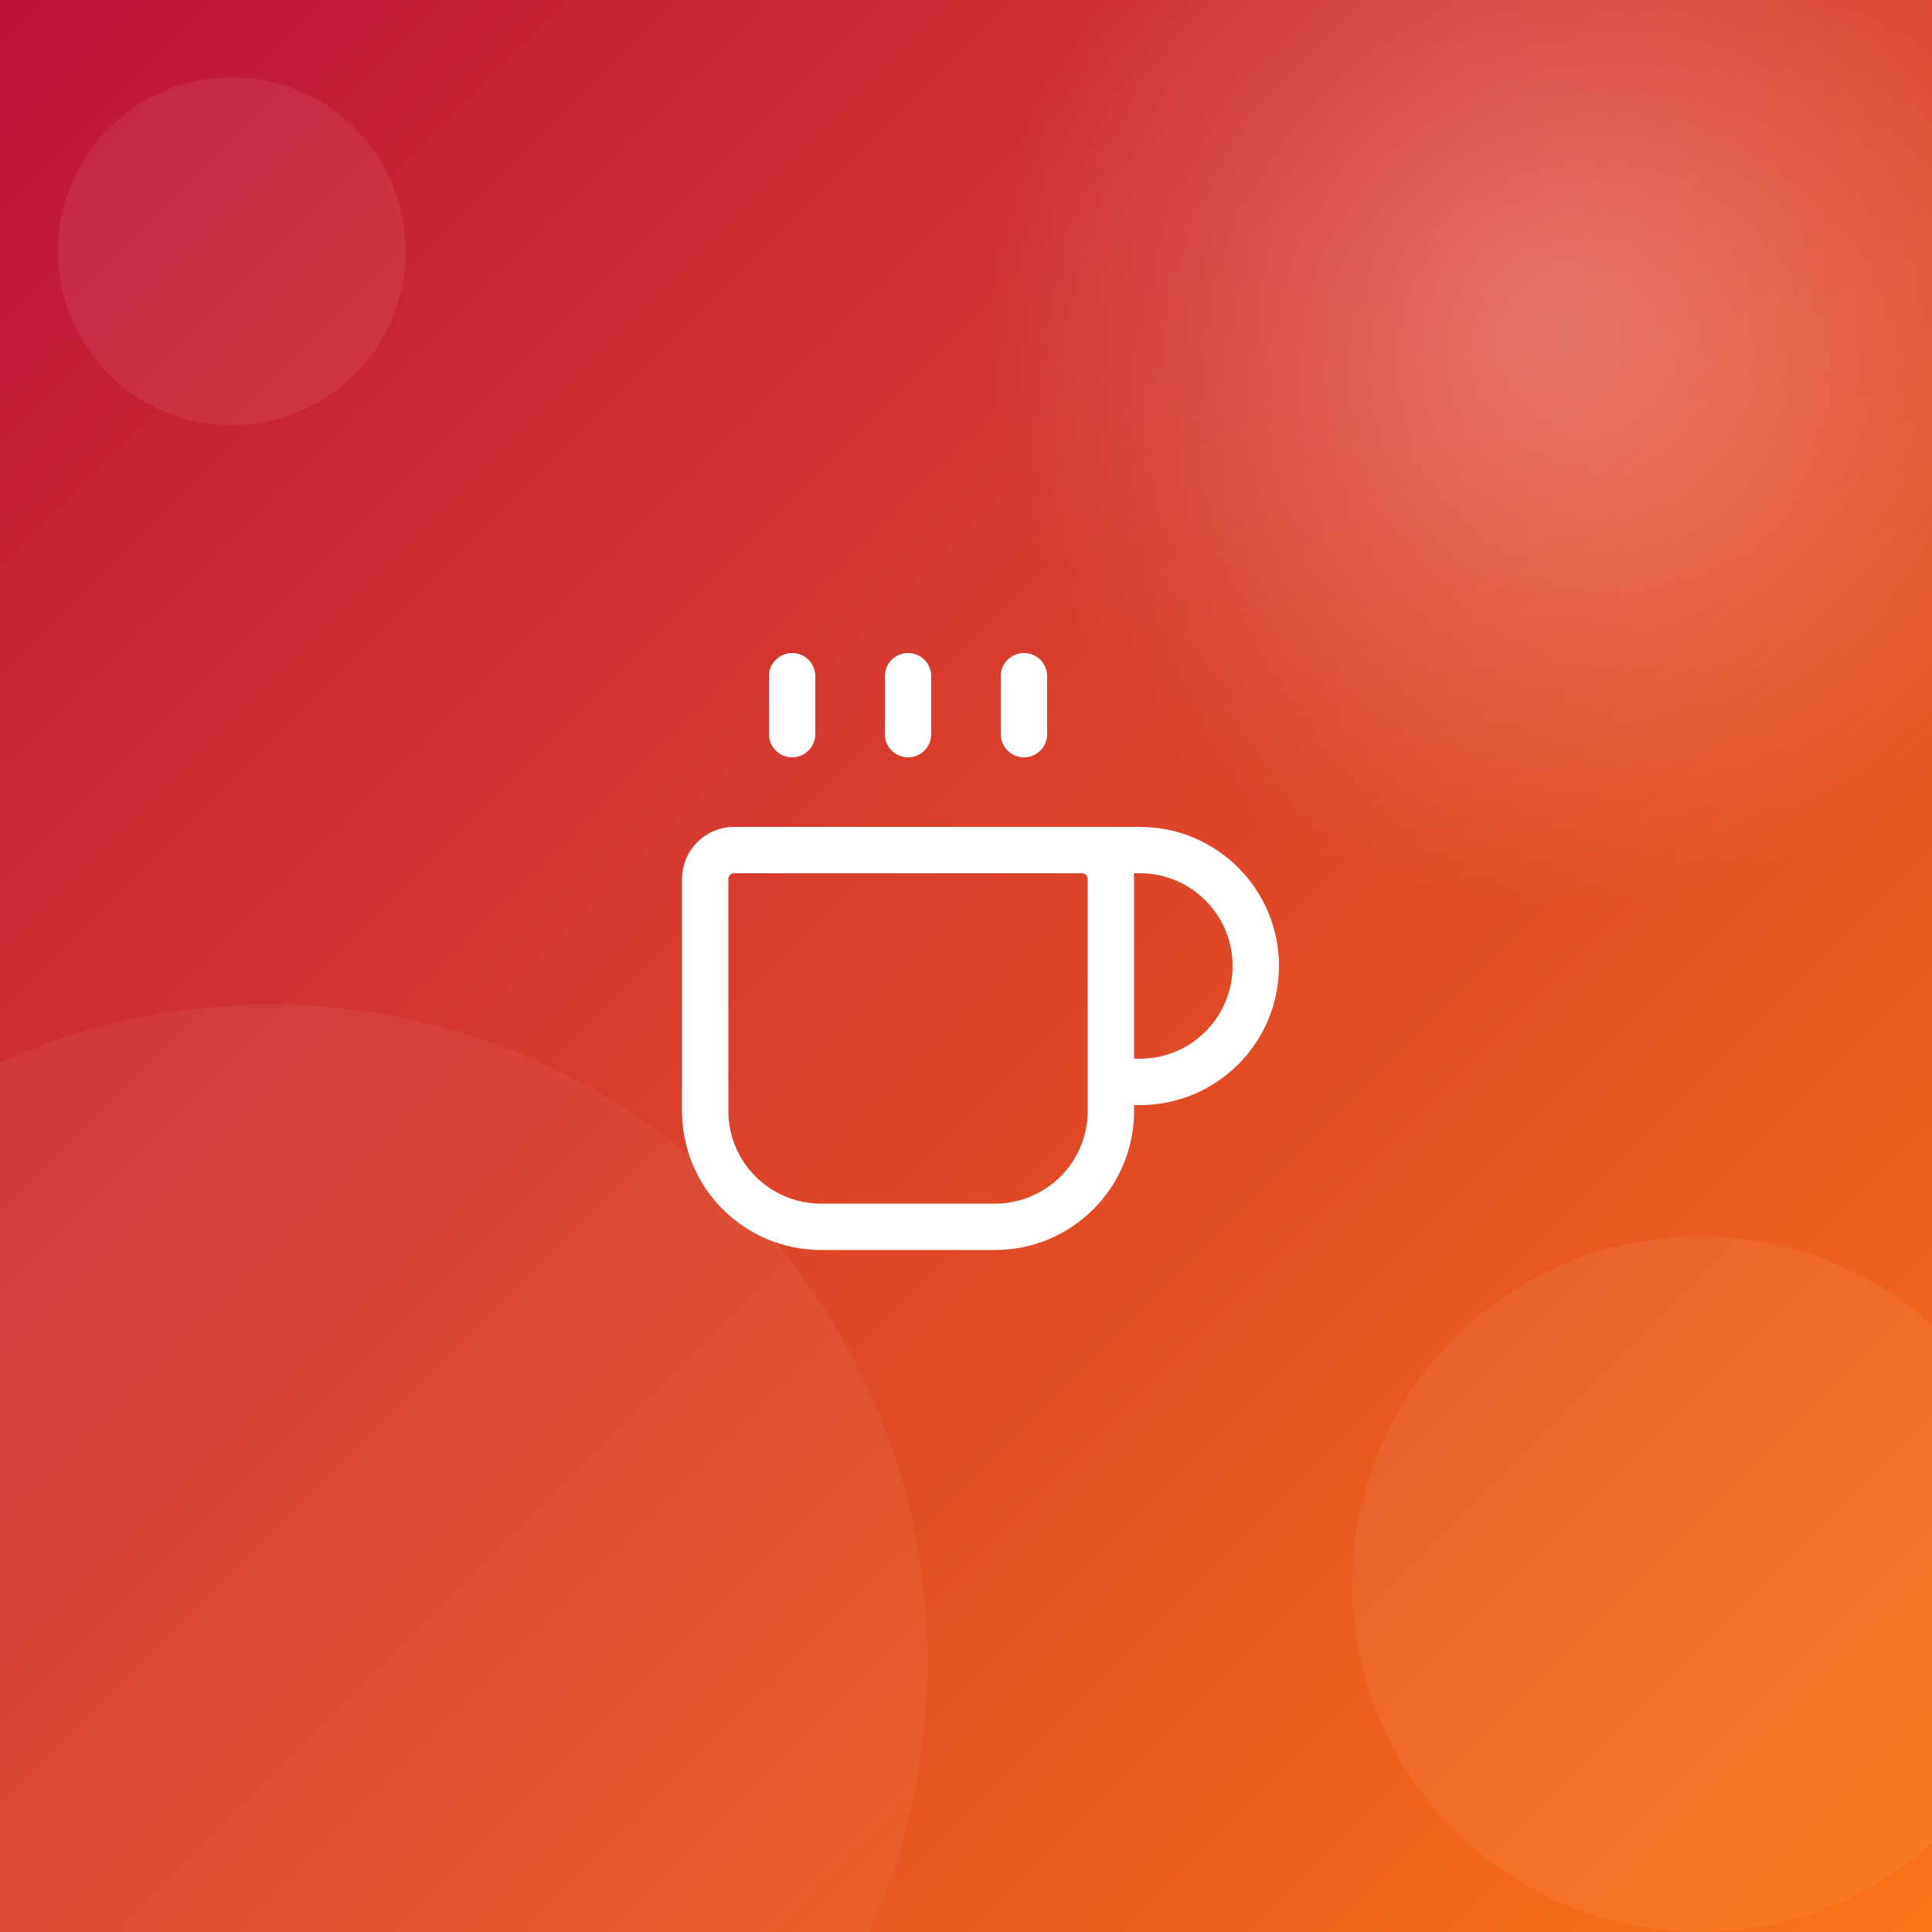
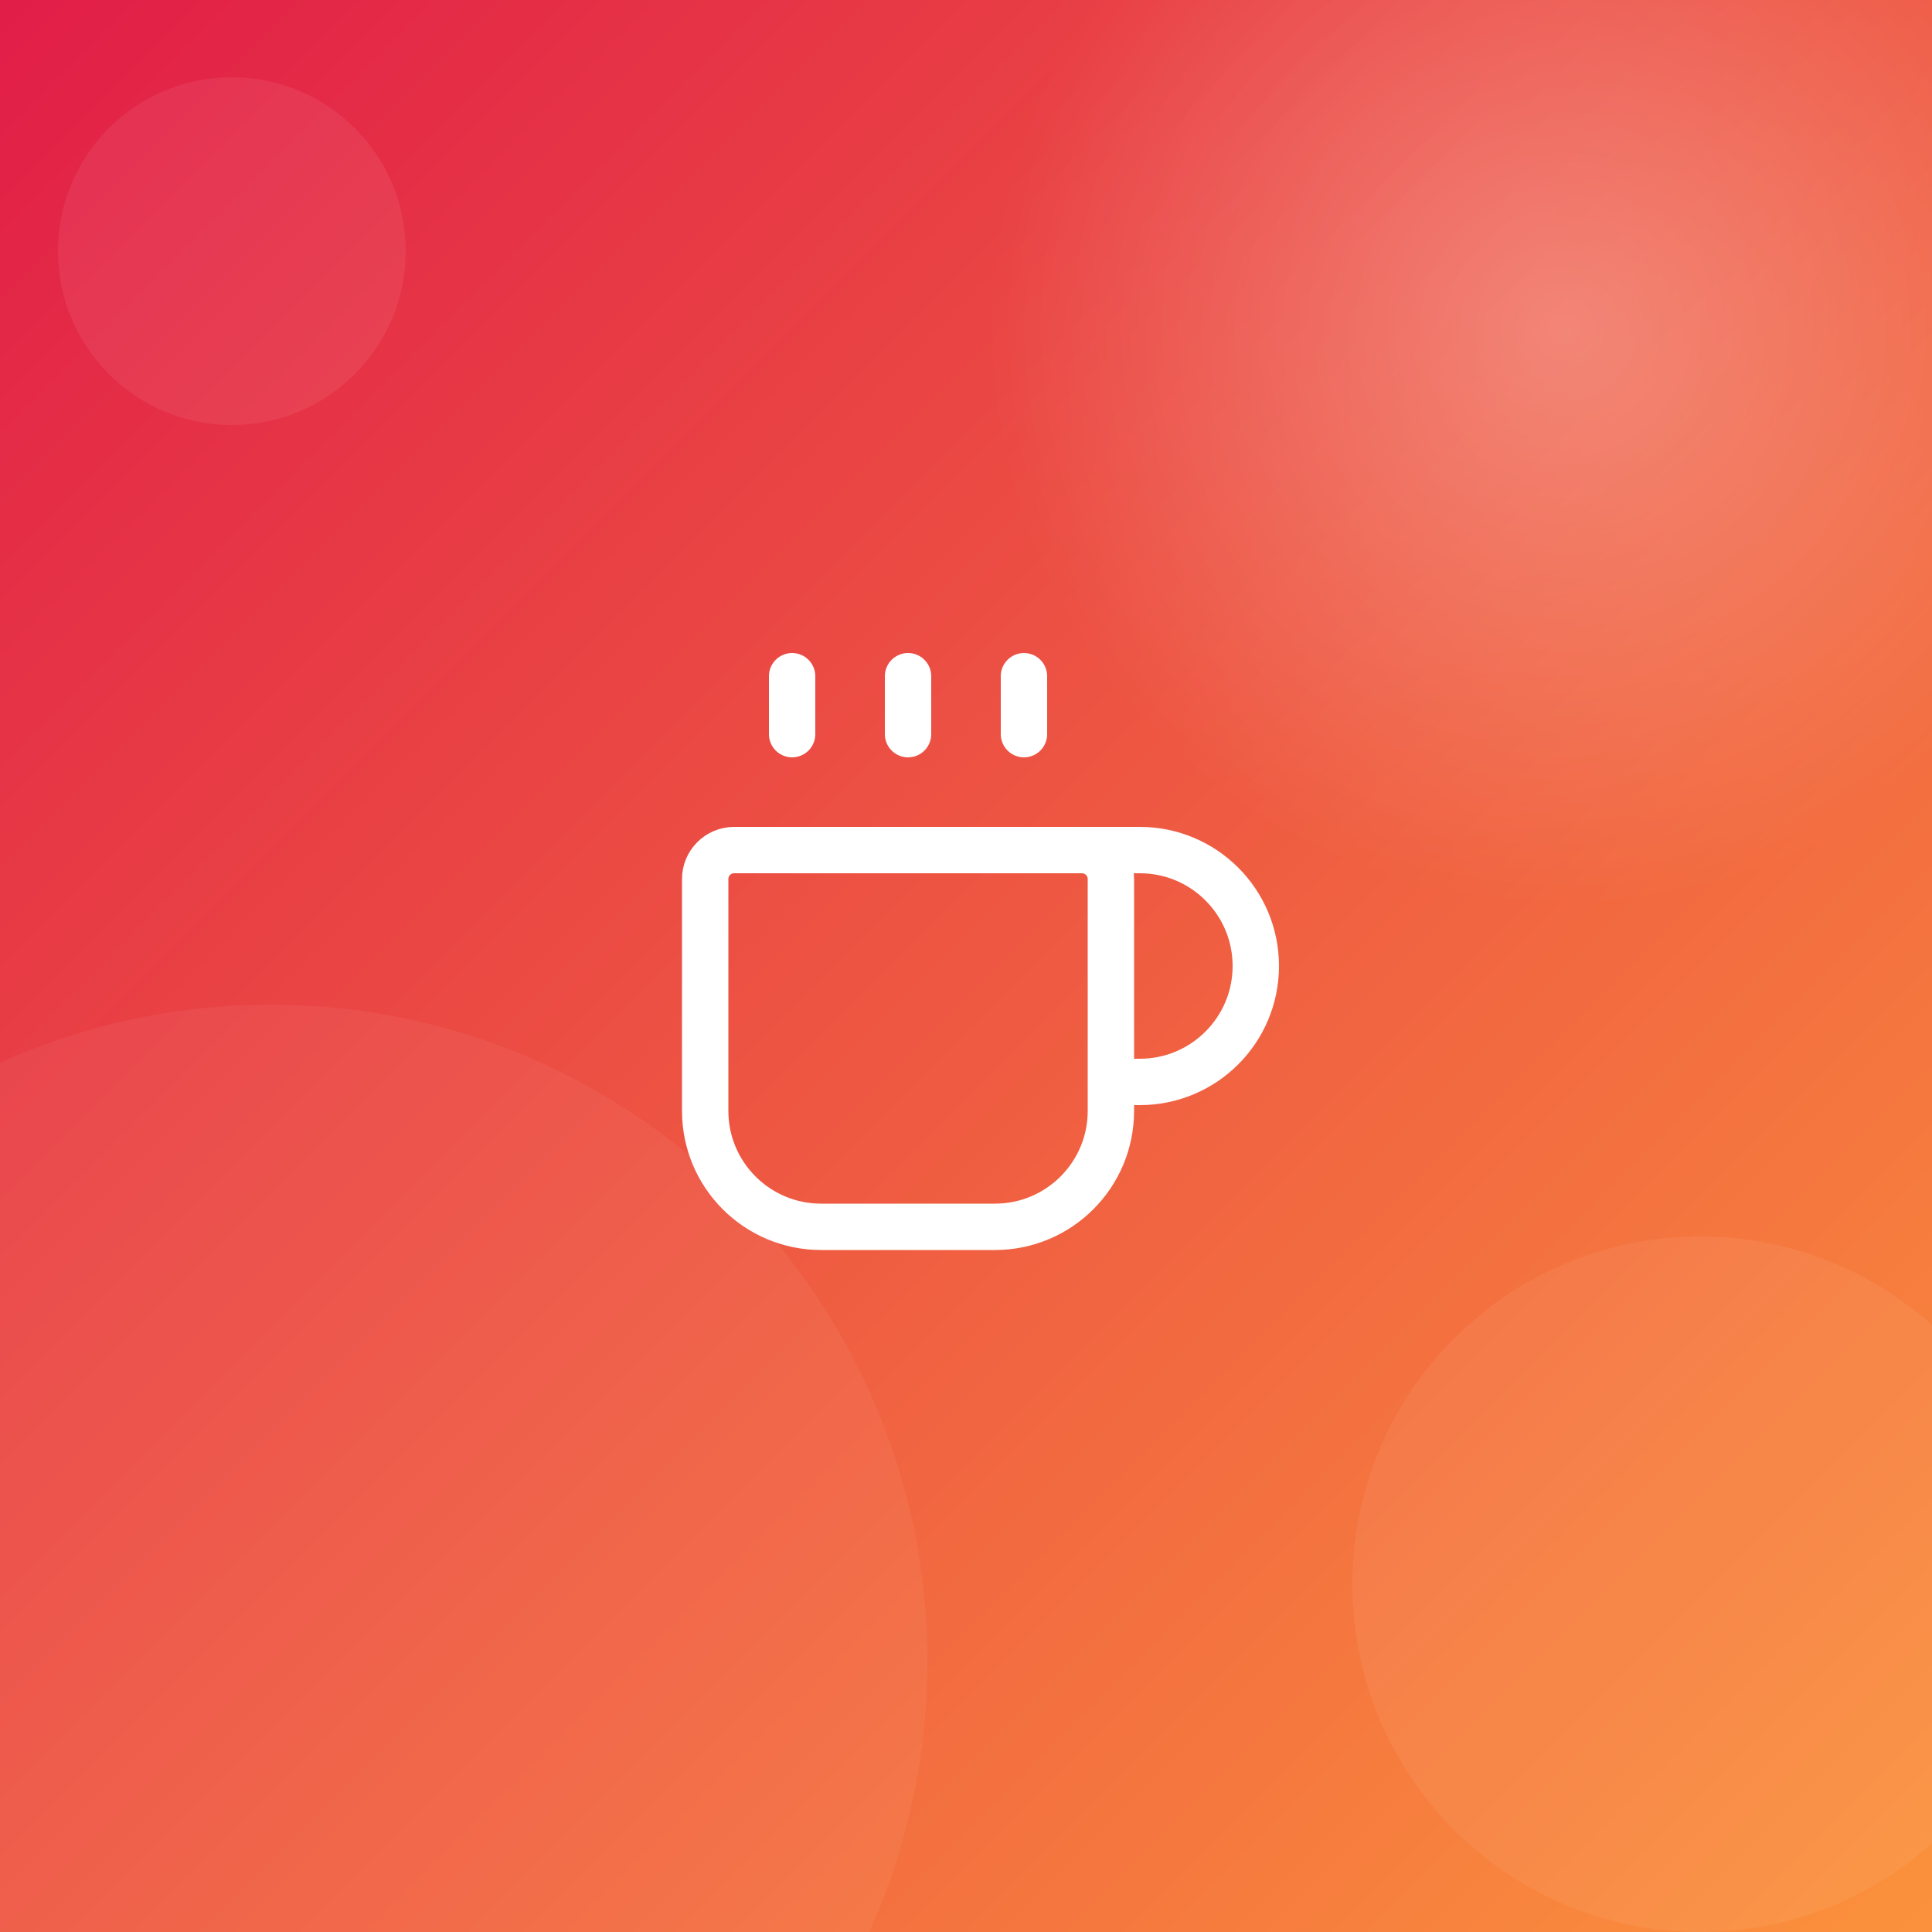
<svg xmlns="http://www.w3.org/2000/svg" viewBox="0 0 1000 1000">
  <defs>
    <linearGradient id="bg" x1="0" y1="0" x2="1" y2="1">
-       <stop offset="0" stop-color="#be123c" />
-       <stop offset="1" stop-color="#f97316" />
+       <stop offset="0" stop-color="#e11d48" />
+       <stop offset="1" stop-color="#fb923c" />
    </linearGradient>
    <radialGradient id="glow" cx="0.5" cy="0.5" r="0.5">
      <stop offset="0" stop-color="#ffffff" stop-opacity="0.28" />
      <stop offset="1" stop-color="#ffffff" stop-opacity="0" />
    </radialGradient>
  </defs>
  <rect width="1000" height="1000" fill="url(#bg)" />
  <circle cx="810" cy="170" r="300" fill="url(#glow)" />
  <circle cx="140" cy="860" r="340" fill="#ffffff" opacity="0.05" />
  <circle cx="880" cy="820" r="180" fill="#ffffff" opacity="0.06" />
  <circle cx="120" cy="130" r="90" fill="#ffffff" opacity="0.07" />
  <g transform="translate(500 500) scale(15) translate(-12 -12)">
    <g fill="none" stroke="#ffffff" stroke-width="1.6" stroke-linecap="round" stroke-linejoin="round">
      <path d="M10 2v2" />
      <path d="M14 2v2" />
      <path d="M16 8a1 1 0 0 1 1 1v8a4 4 0 0 1-4 4H7a4 4 0 0 1-4-4V9a1 1 0 0 1 1-1h14a4 4 0 1 1 0 8h-1" />
      <path d="M6 2v2" />
    </g>
  </g>
</svg>
